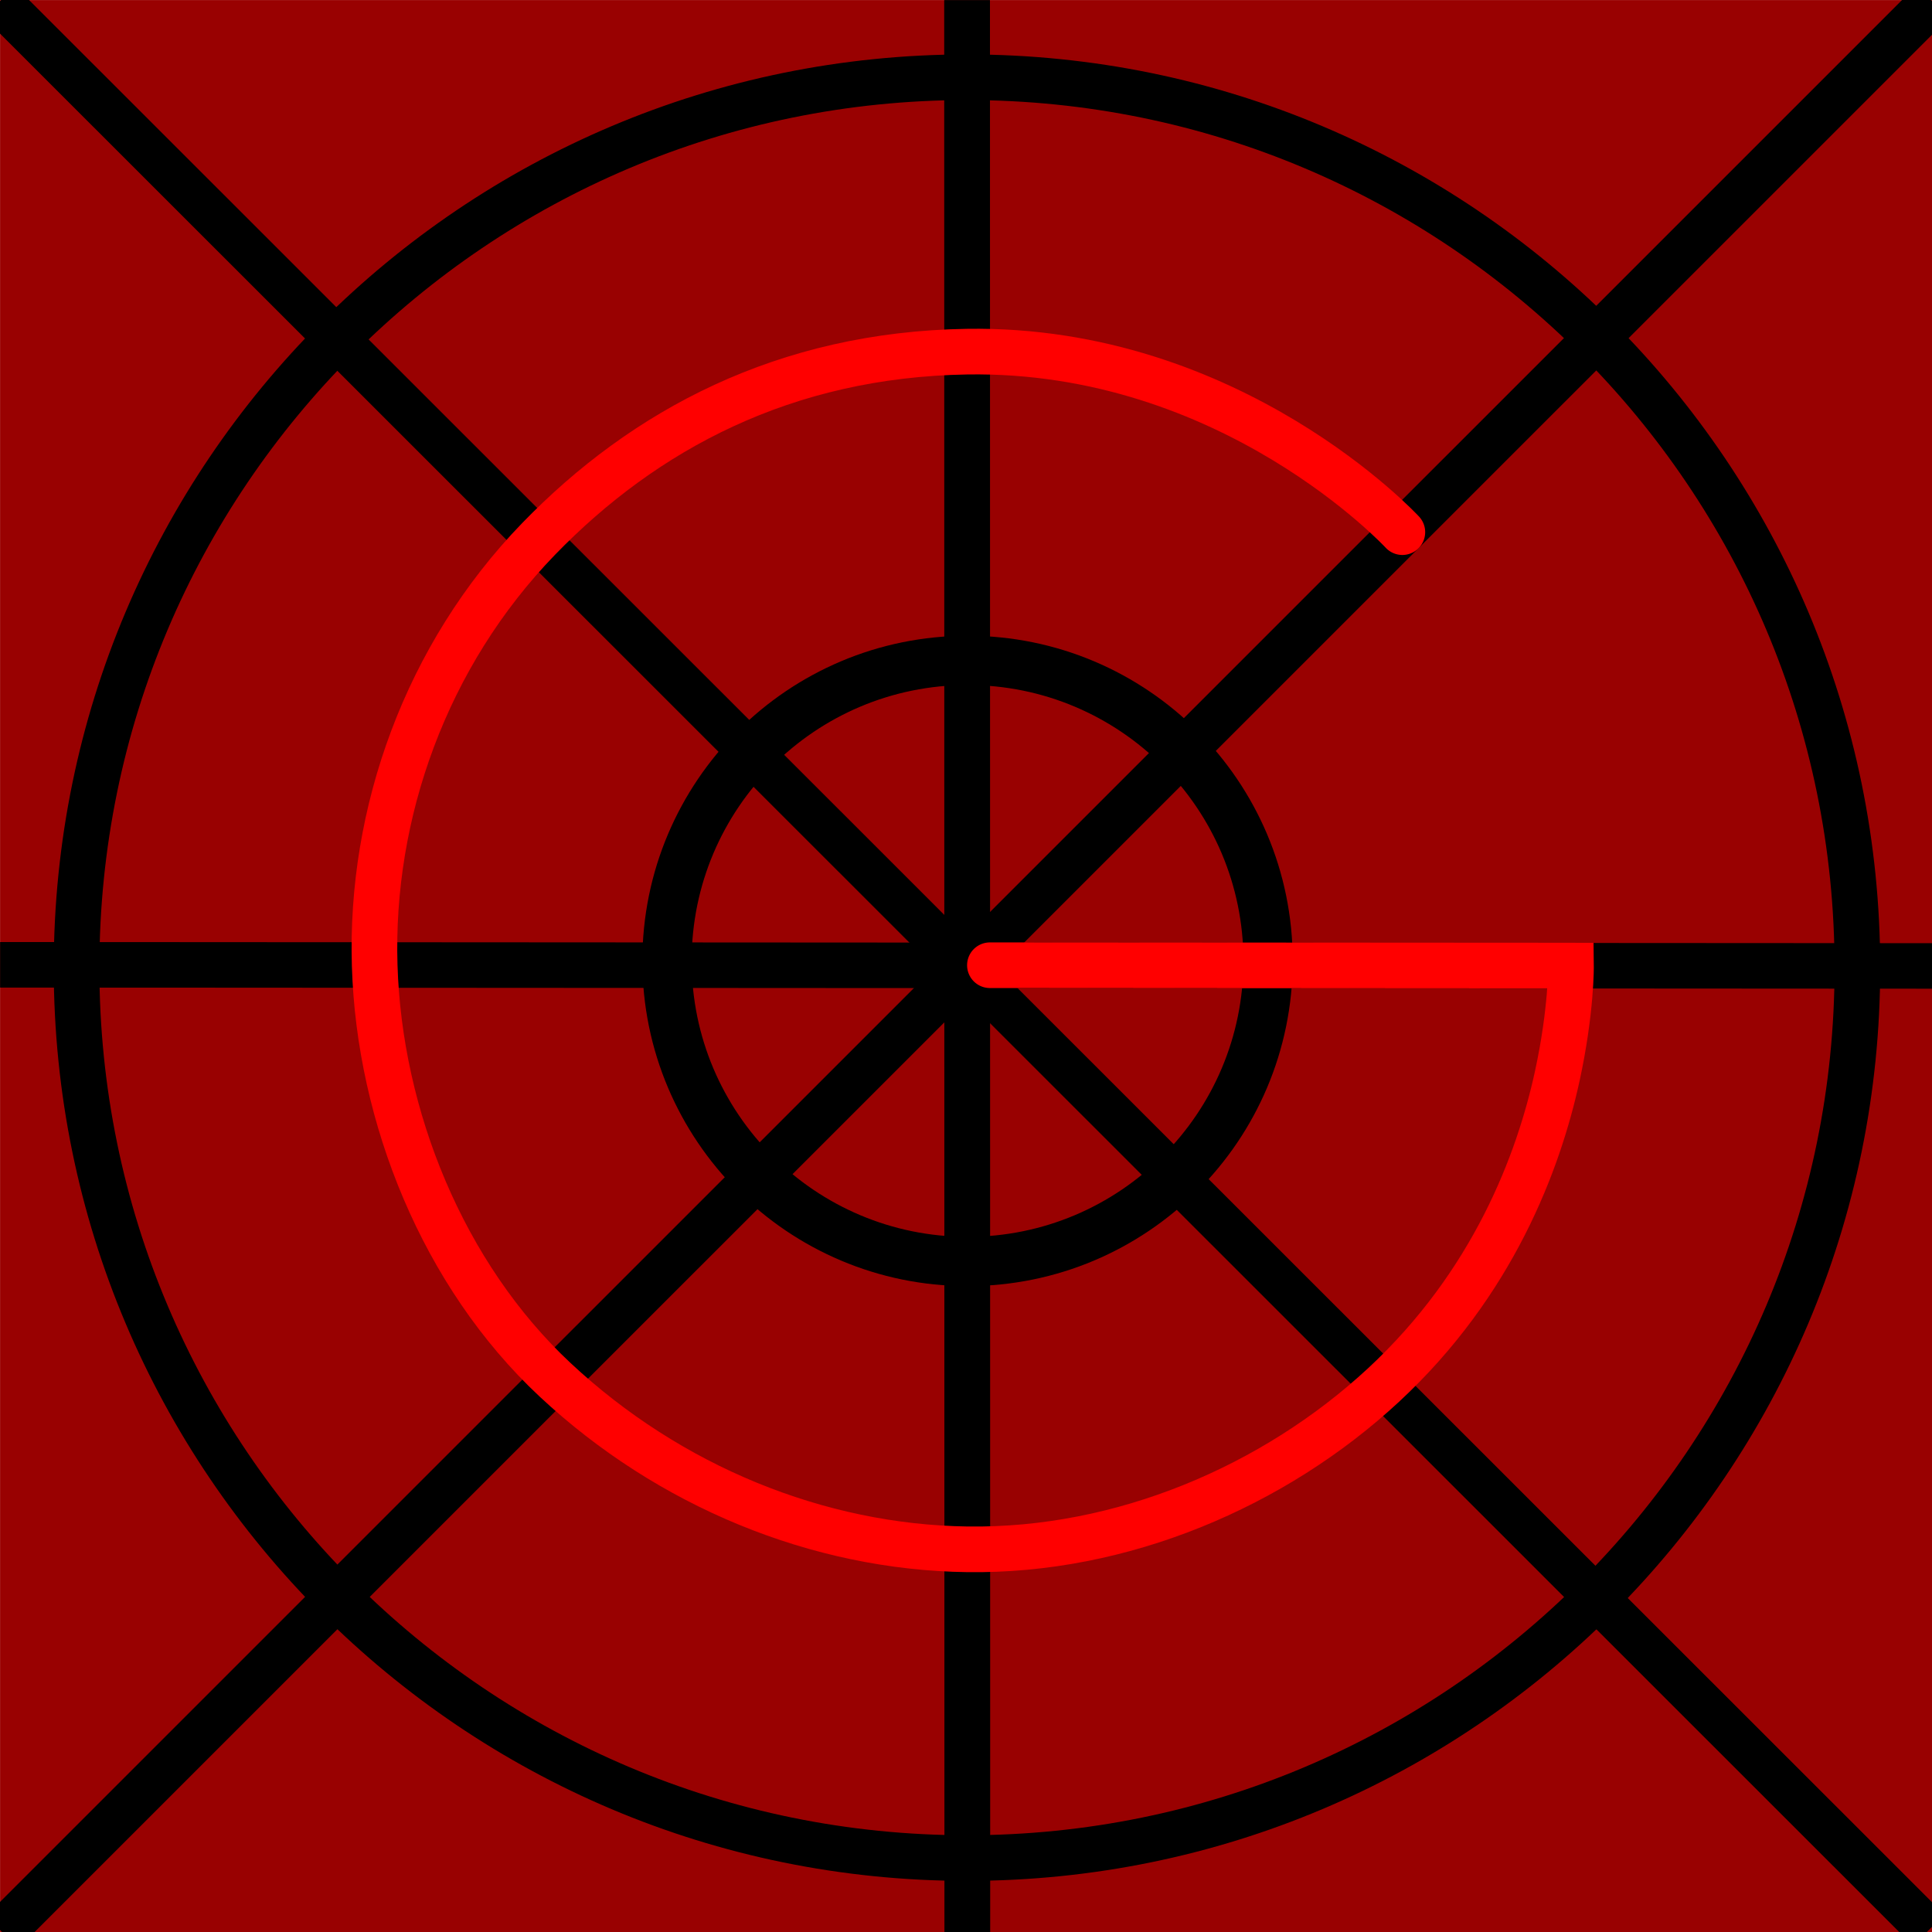
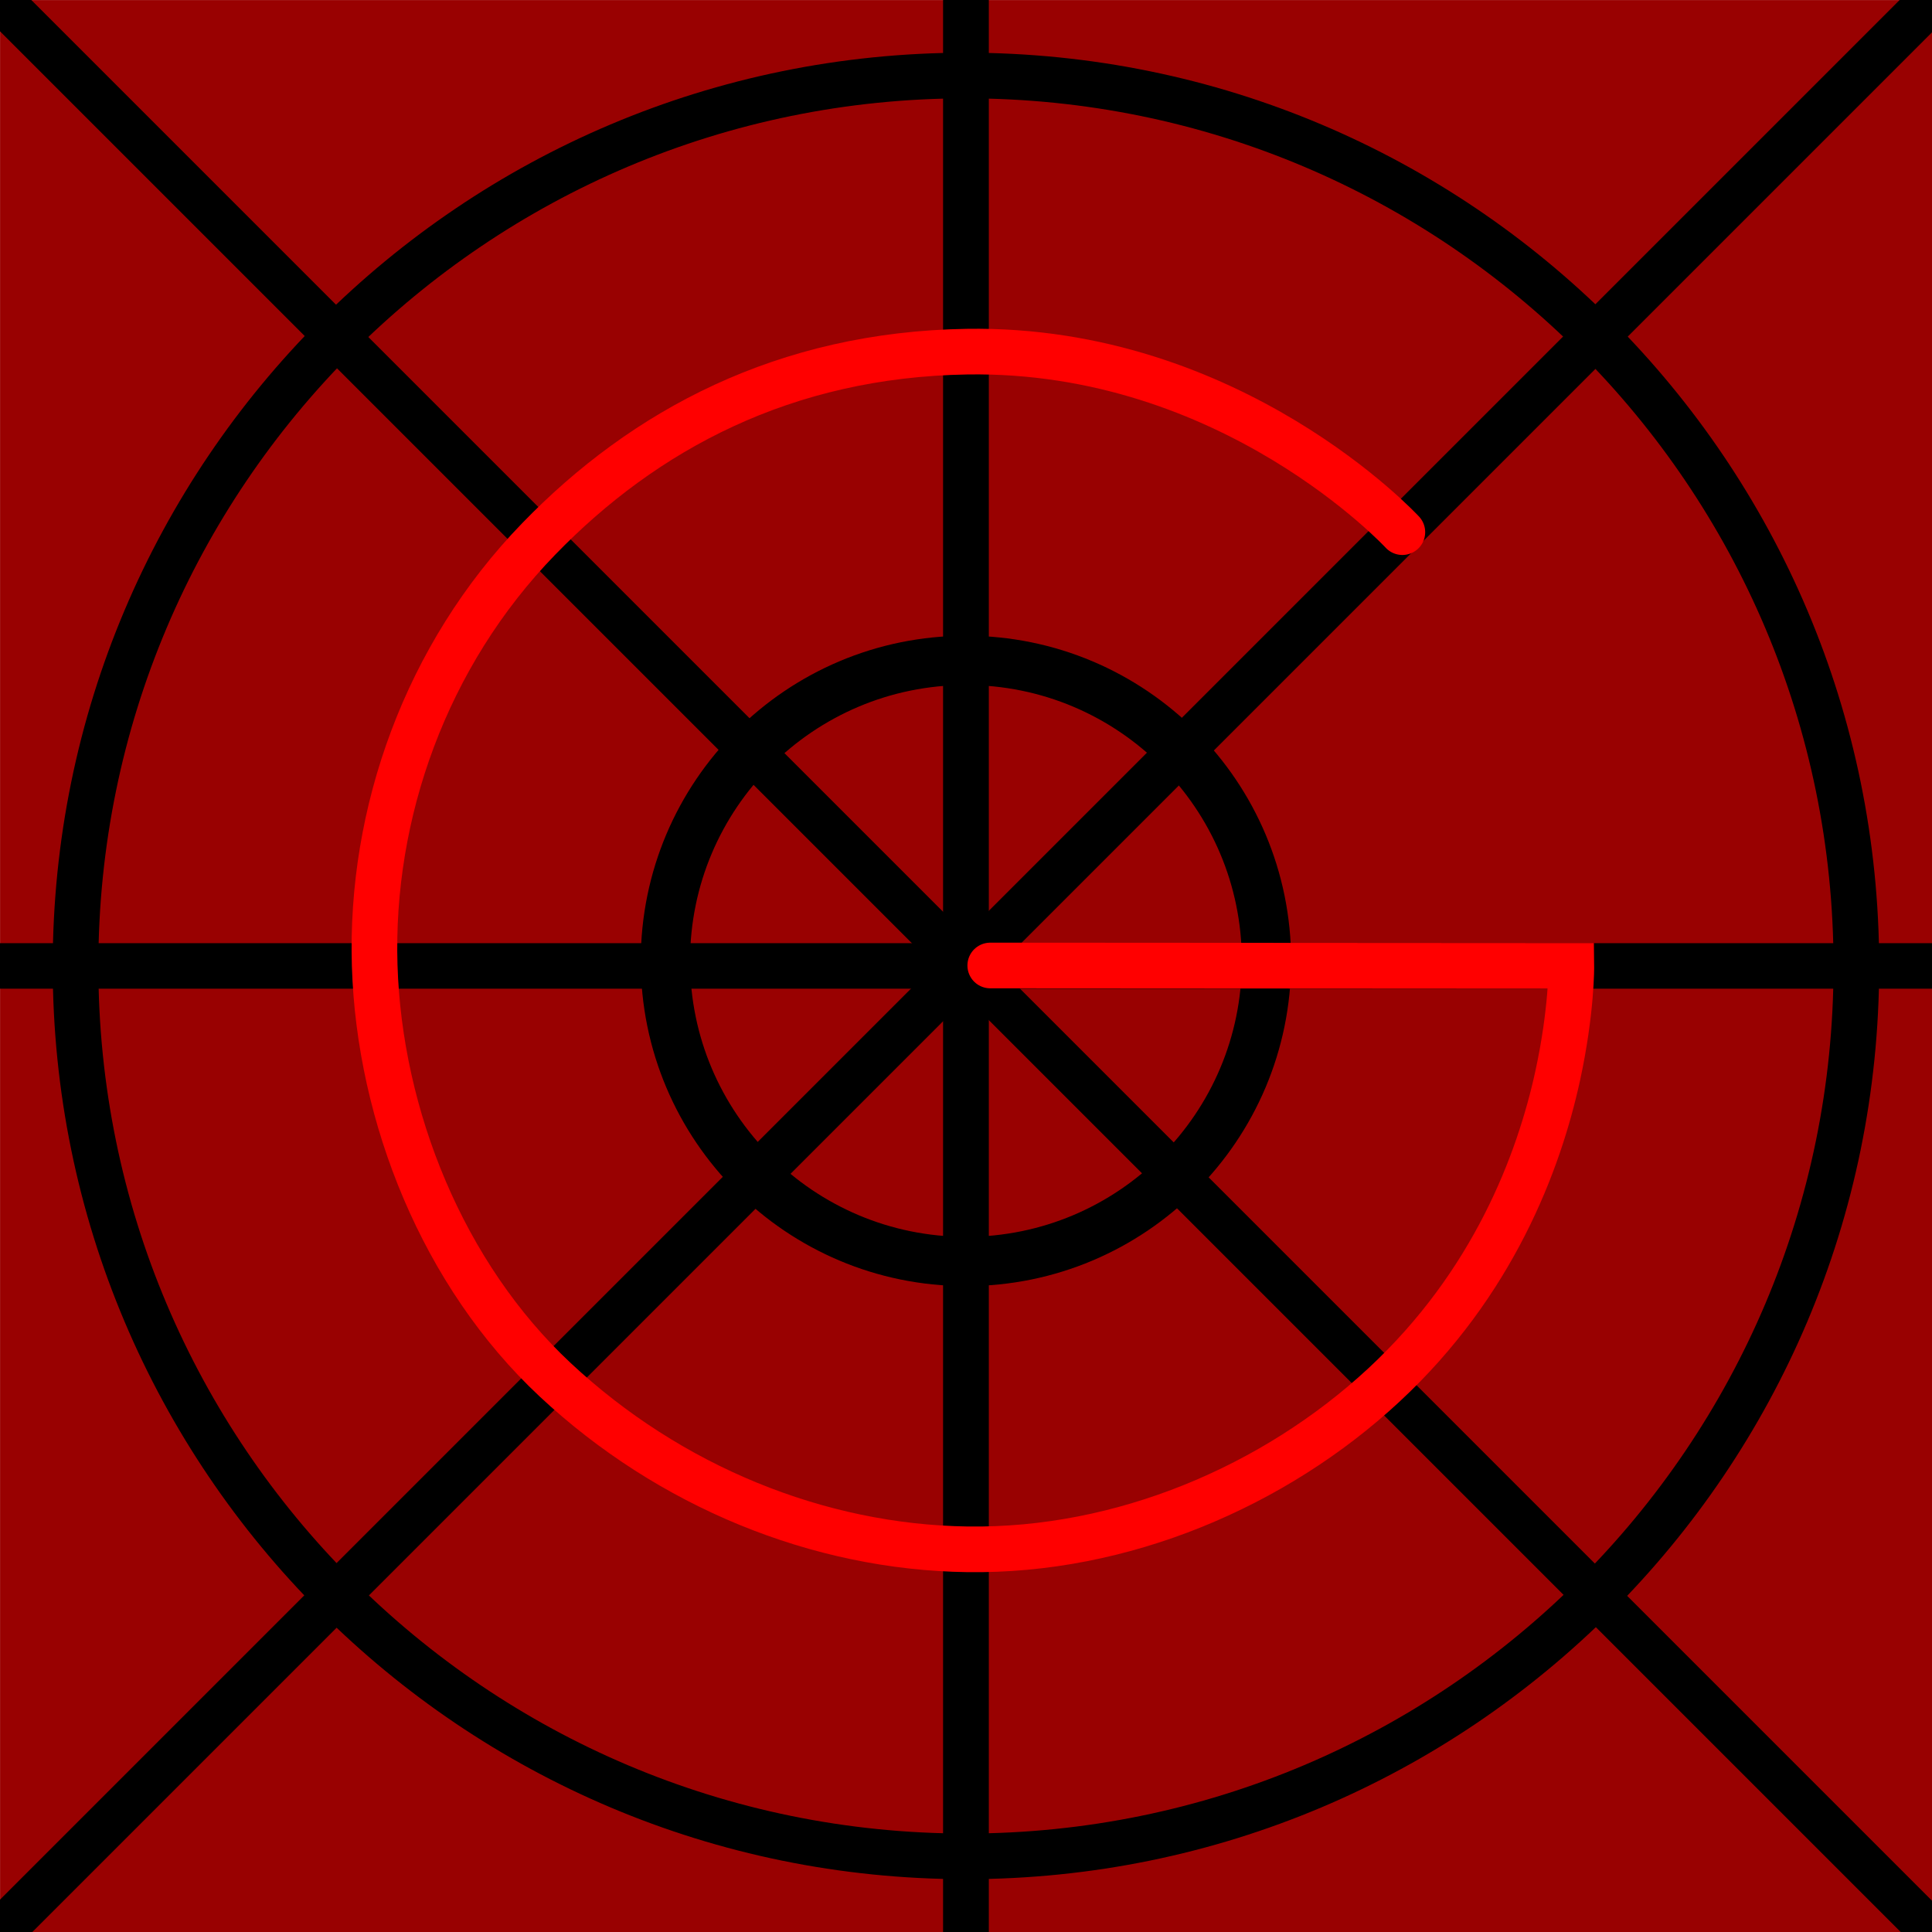
- <svg xmlns="http://www.w3.org/2000/svg" width="64" height="64" viewBox="0 0 16.933 16.933" version="1.1" id="svg5">
-   <defs id="defs2" />
-   <g id="layer1" style="display:inline">
-     <rect style="fill:#990101;fill-opacity:1;stroke:#990101;stroke-width:0.425;stroke-linecap:round;stroke-linejoin:miter;stroke-dasharray:none;stroke-opacity:1" id="rect7239" width="16.508" height="16.508" x="0.213" y="0.213" />
-     <path style="fill:none;fill-rule:evenodd;stroke:#000000;stroke-width:0.388;stroke-linecap:butt;stroke-linejoin:miter;stroke-dasharray:none;stroke-opacity:1" d="M -0.005,0.015 16.904,16.917" id="path5737" />
-     <path style="fill:none;fill-rule:evenodd;stroke:#000000;stroke-width:0.401;stroke-linecap:butt;stroke-linejoin:miter;stroke-dasharray:none;stroke-opacity:1" d="M 16.939,0.015 0.019,16.934" id="path5741" />
-     <path style="fill:none;fill-rule:evenodd;stroke:#000000;stroke-width:0.399;stroke-linecap:butt;stroke-linejoin:miter;stroke-dasharray:none;stroke-opacity:1" d="M 0.001,8.456 16.934,8.466" id="path5745" />
-     <path style="fill:none;fill-rule:evenodd;stroke:#000000;stroke-width:0.401;stroke-linecap:butt;stroke-linejoin:miter;stroke-dasharray:none;stroke-opacity:1" d="M 8.476,9.0454792e-4 8.478,16.934" id="path5747" />
-     <circle style="fill:#000000;fill-opacity:0;stroke:#000000;stroke-width:0.4;stroke-dasharray:none;stroke-opacity:1" id="path5807" cx="8.475" cy="8.481" r="7.804" />
-     <ellipse style="fill:#000000;fill-opacity:0;stroke:#000000;stroke-width:0.432;stroke-dasharray:none;stroke-opacity:1" id="circle7864" cx="8.48" cy="8.422" rx="2.634" ry="2.634" />
-     <path style="fill:#ffff00;fill-opacity:0;stroke:#ff0000;stroke-width:0.4;stroke-linecap:round;stroke-linejoin:miter;stroke-opacity:1;image-rendering:auto" d="m 12.291,4.664 c 0,0 -1.494,-1.619 -3.816,-1.582 C 6.877,3.108 5.647,3.768 4.721,4.723 3.732,5.744 3.243,7.128 3.284,8.463 c 0.04,1.32 0.598,2.712 1.582,3.631 0.999,0.933 2.303,1.467 3.612,1.485 1.353,0.019 2.688,-0.55 3.647,-1.439 0.962,-0.892 1.36,-1.956 1.524,-2.71 0.125,-0.575 0.12,-0.967 0.12,-0.967 l -0.22,-3.247e-4 -4.873,-0.003" id="path1312" />
-   </g>
+ <svg xmlns="http://www.w3.org/2000/svg" width="64" height="64" viewBox="0 0 16.933 16.933">
+   <rect x="0.213" y="0.213" width="16.508" height="16.508" fill="#990101" stroke="#990101" stroke-width="0.425" />
+   <path d="M0 0 L16.933 16.933" stroke="#000" stroke-width="0.388" fill="none" />
+   <path d="M16.933 0 L0 16.933" stroke="#000" stroke-width="0.401" fill="none" />
+   <path d="M0 8.466 L16.933 8.466" stroke="#000" stroke-width="0.399" fill="none" />
+   <path d="M8.466 0 L8.466 16.933" stroke="#000" stroke-width="0.401" fill="none" />
+   <circle cx="8.466" cy="8.466" r="7.804" fill="none" stroke="#000" stroke-width="0.4" />
+   <ellipse cx="8.466" cy="8.422" rx="2.634" ry="2.634" fill="none" stroke="#000" stroke-width="0.432" />
+   <path d="M12.291 4.664            C12.291 4.664 10.797 3.045 8.475 3.082             6.877 3.108 5.647 3.768 4.721 4.724             3.732 5.744 3.243 7.128 3.284 8.463             3.325 9.783 3.883 11.175 4.867 12.094             5.866 13.027 7.171 13.561 8.48 13.579             9.833 13.598 11.168 13.03 12.127 12.141             13.089 11.249 13.487 10.185 13.652 9.431             13.777 8.857 13.772 8.465 13.772 8.465             L13.552 8.465 8.679 8.462" fill="none" stroke="#f00" stroke-width="0.4" stroke-linecap="round" />
</svg>
